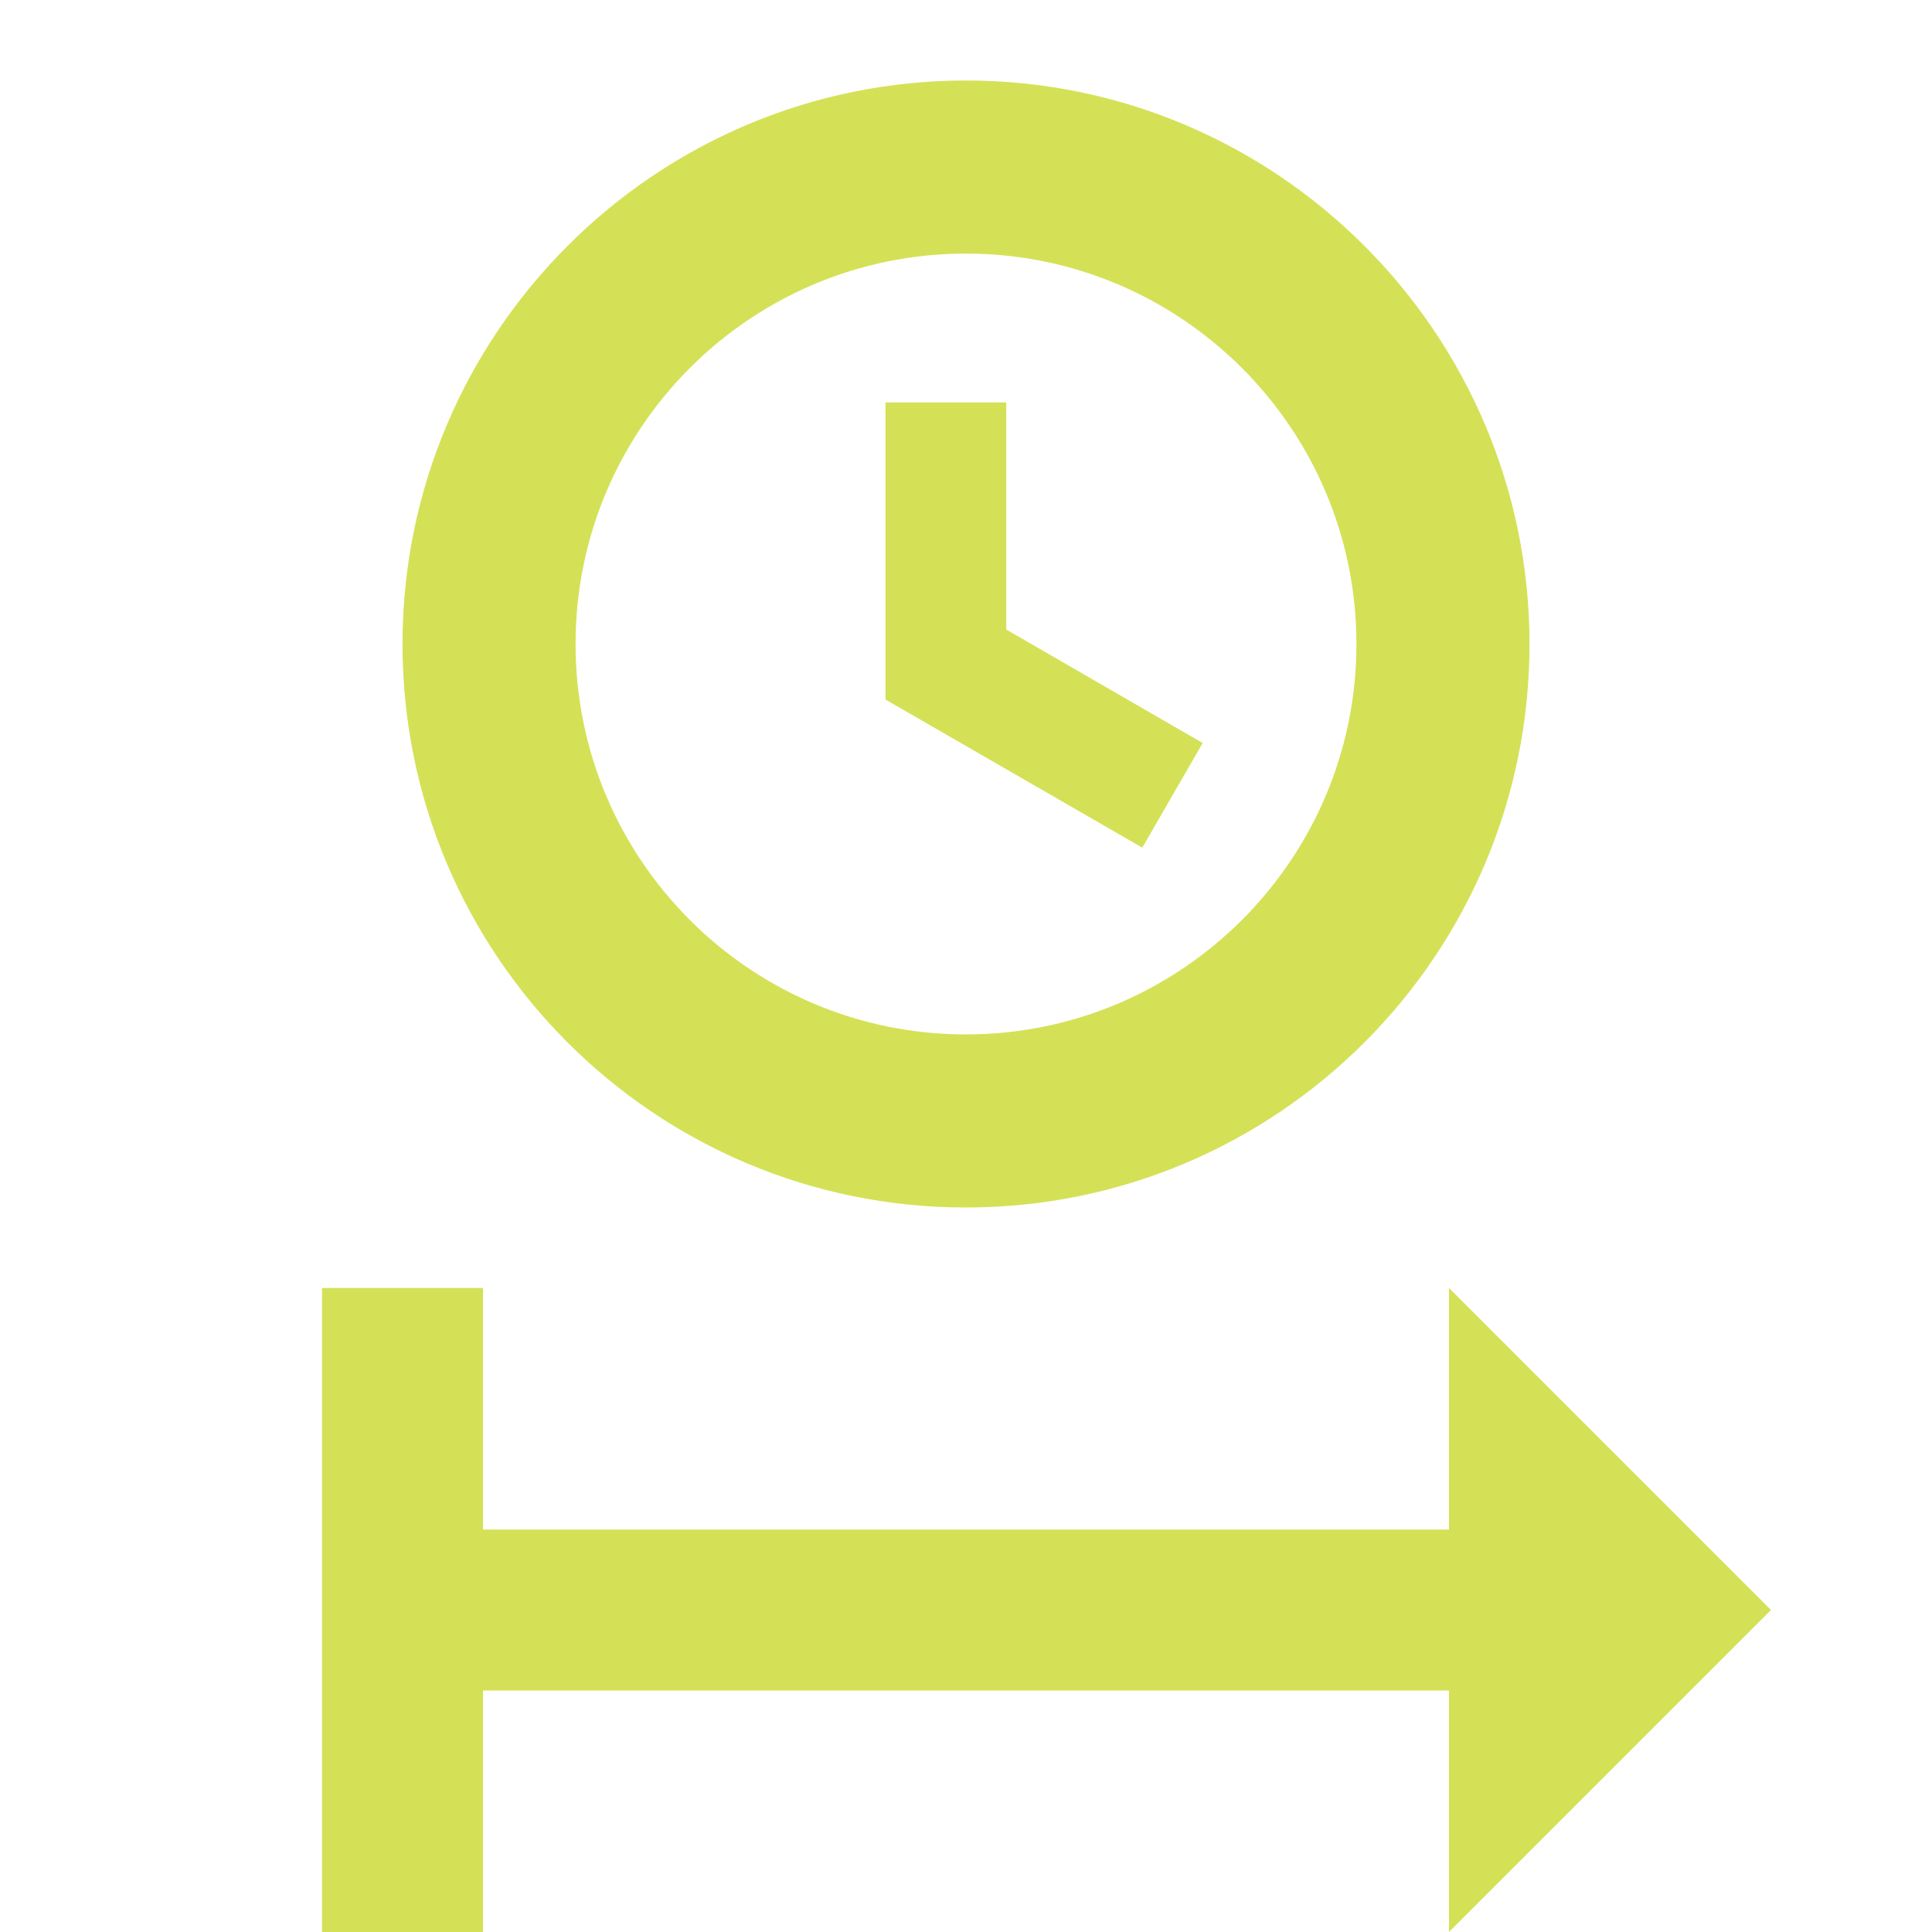
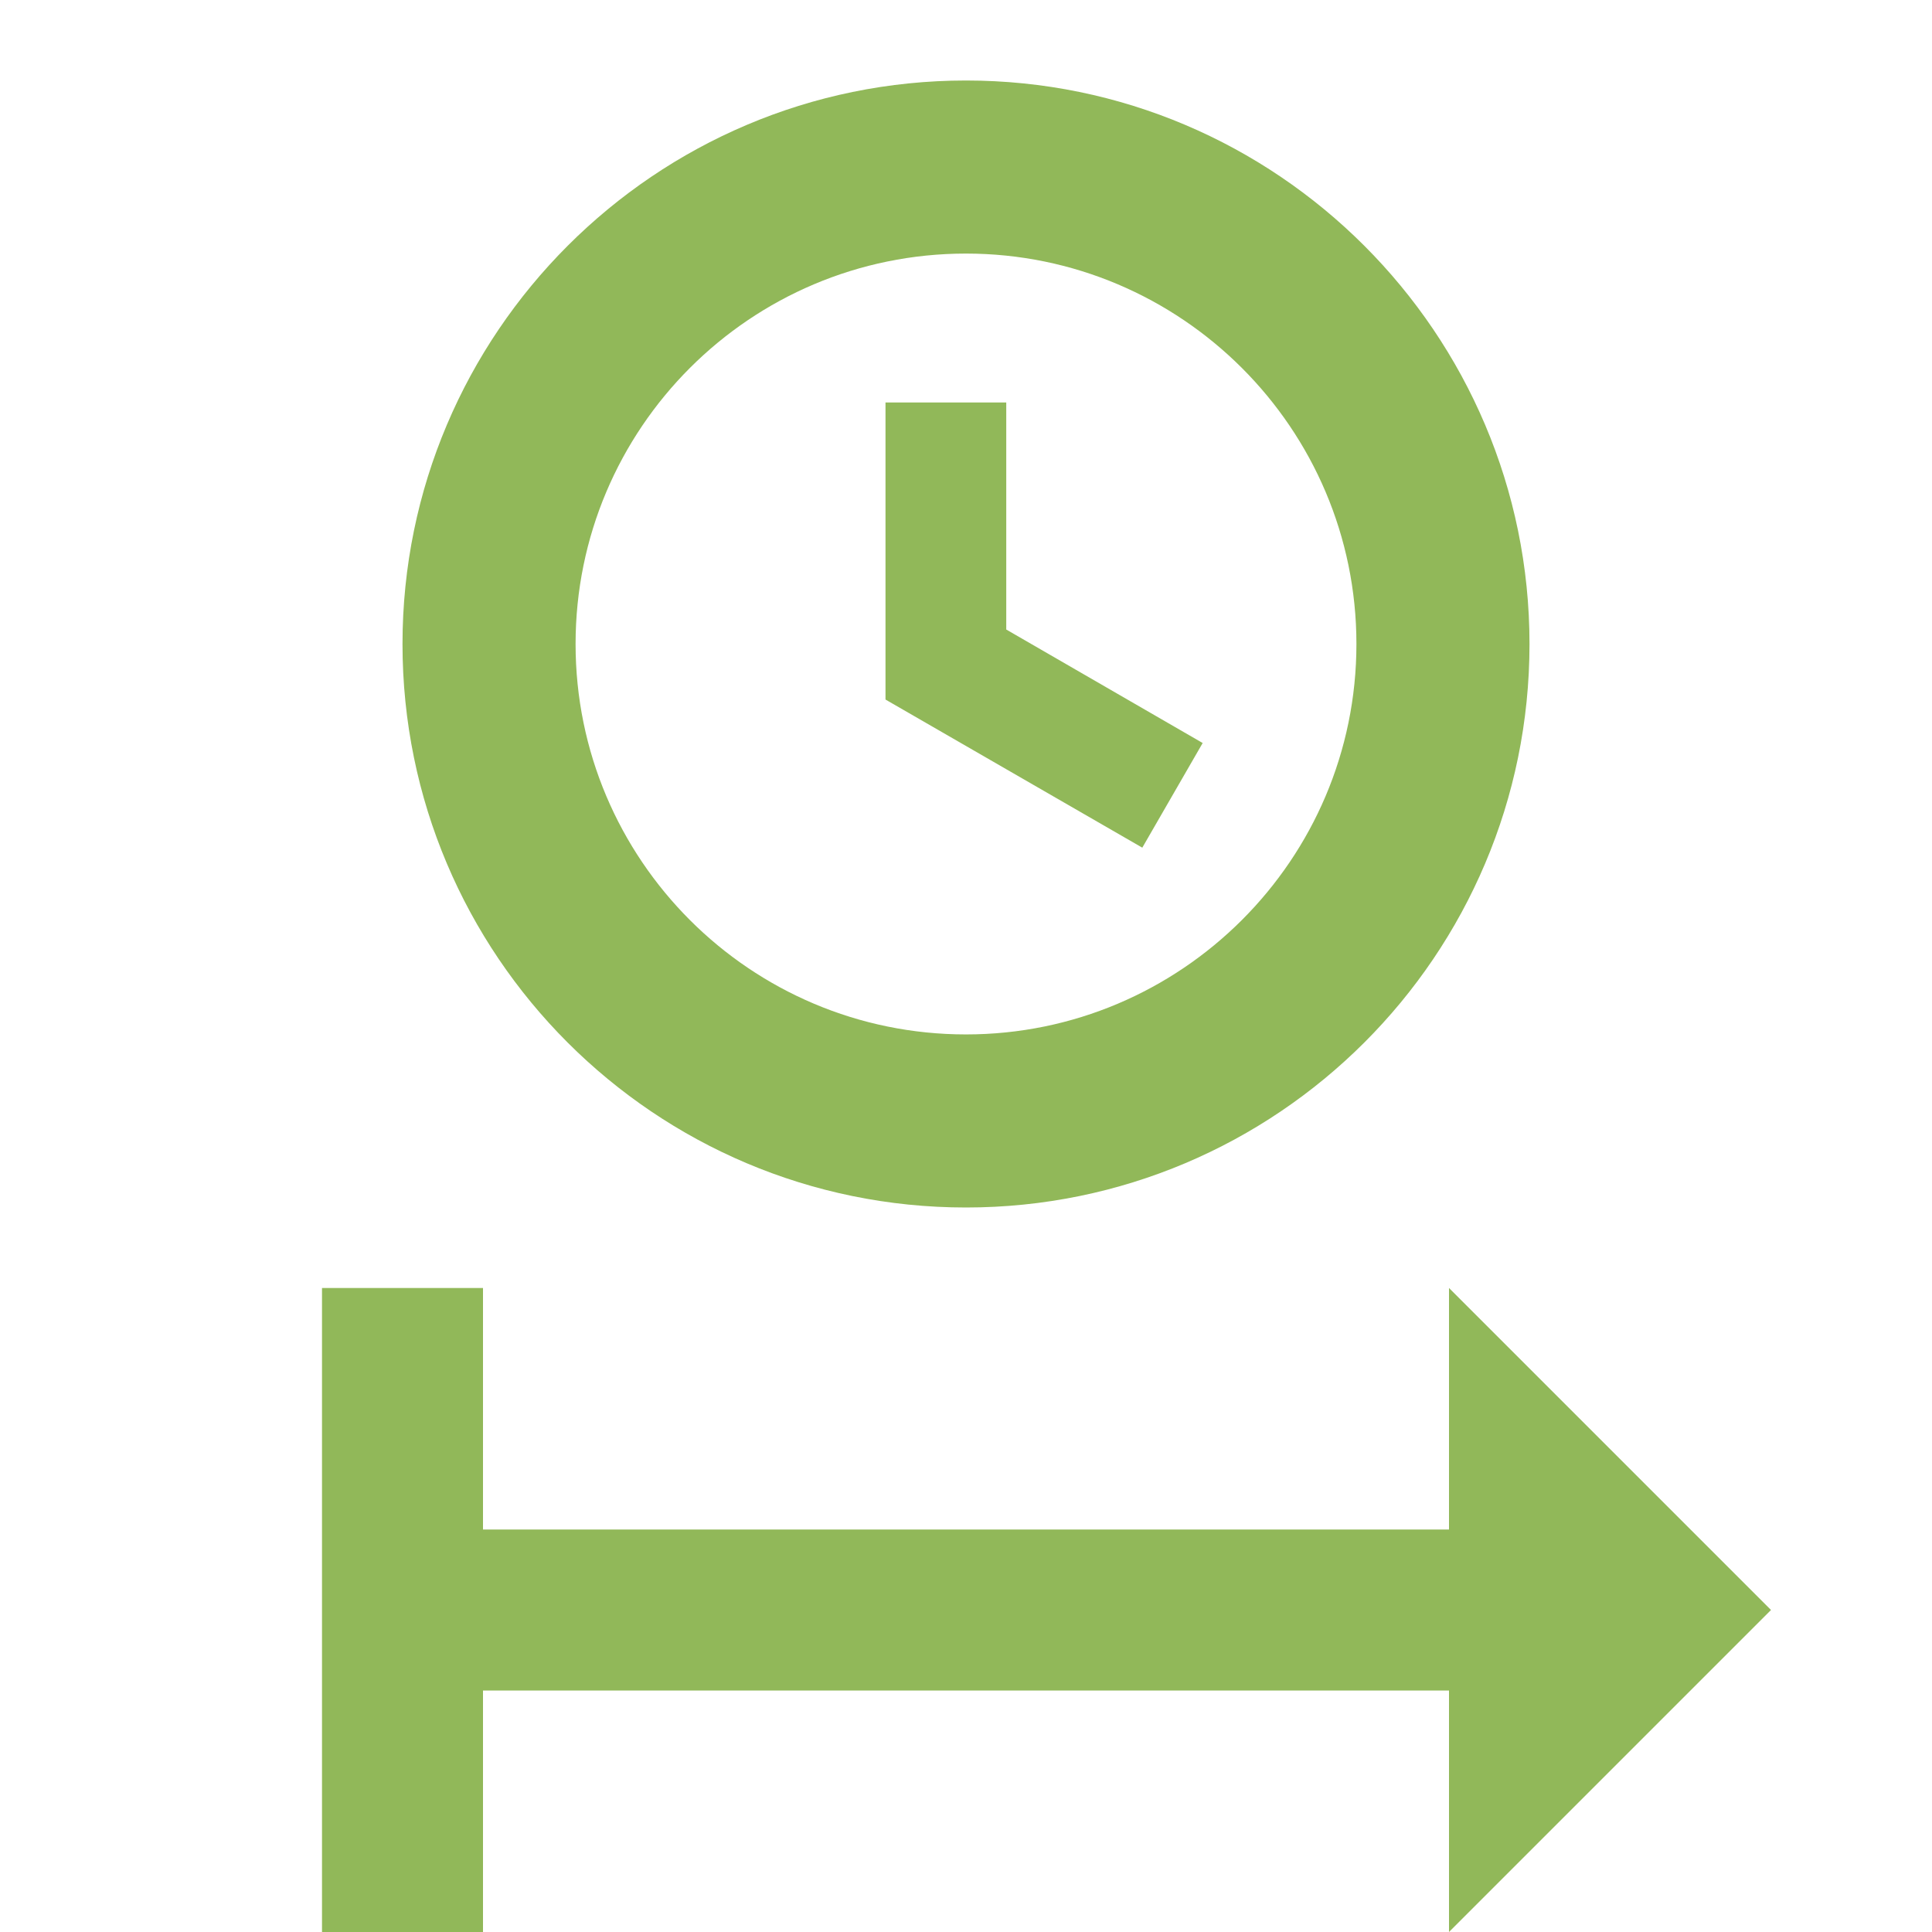
- <svg xmlns="http://www.w3.org/2000/svg" version="1.1" width="16px" height="16px" fill="#D4E157" viewBox="0 0 24 24">
+ <svg xmlns="http://www.w3.org/2000/svg" version="1.1" width="16px" height="16px" fill="#91B859" viewBox="0 0 24 24">
  <path d="M12,1C8.14,1 5,4.14 5,8A7,7 0 0,0 12,15C15.86,15 19,11.87 19,8C19,4.14 15.86,1 12,1M12,3.15C14.67,3.15 16.85,5.32 16.85,8C16.85,10.68 14.67,12.85 12,12.85A4.85,4.85 0 0,1 7.15,8A4.85,4.85 0 0,1 12,3.15M11,5V8.69L14.19,10.53L14.94,9.23L12.5,7.82V5M4,16V24H6V21H18V24L22,20L18,16V19H6V16" />
</svg>
